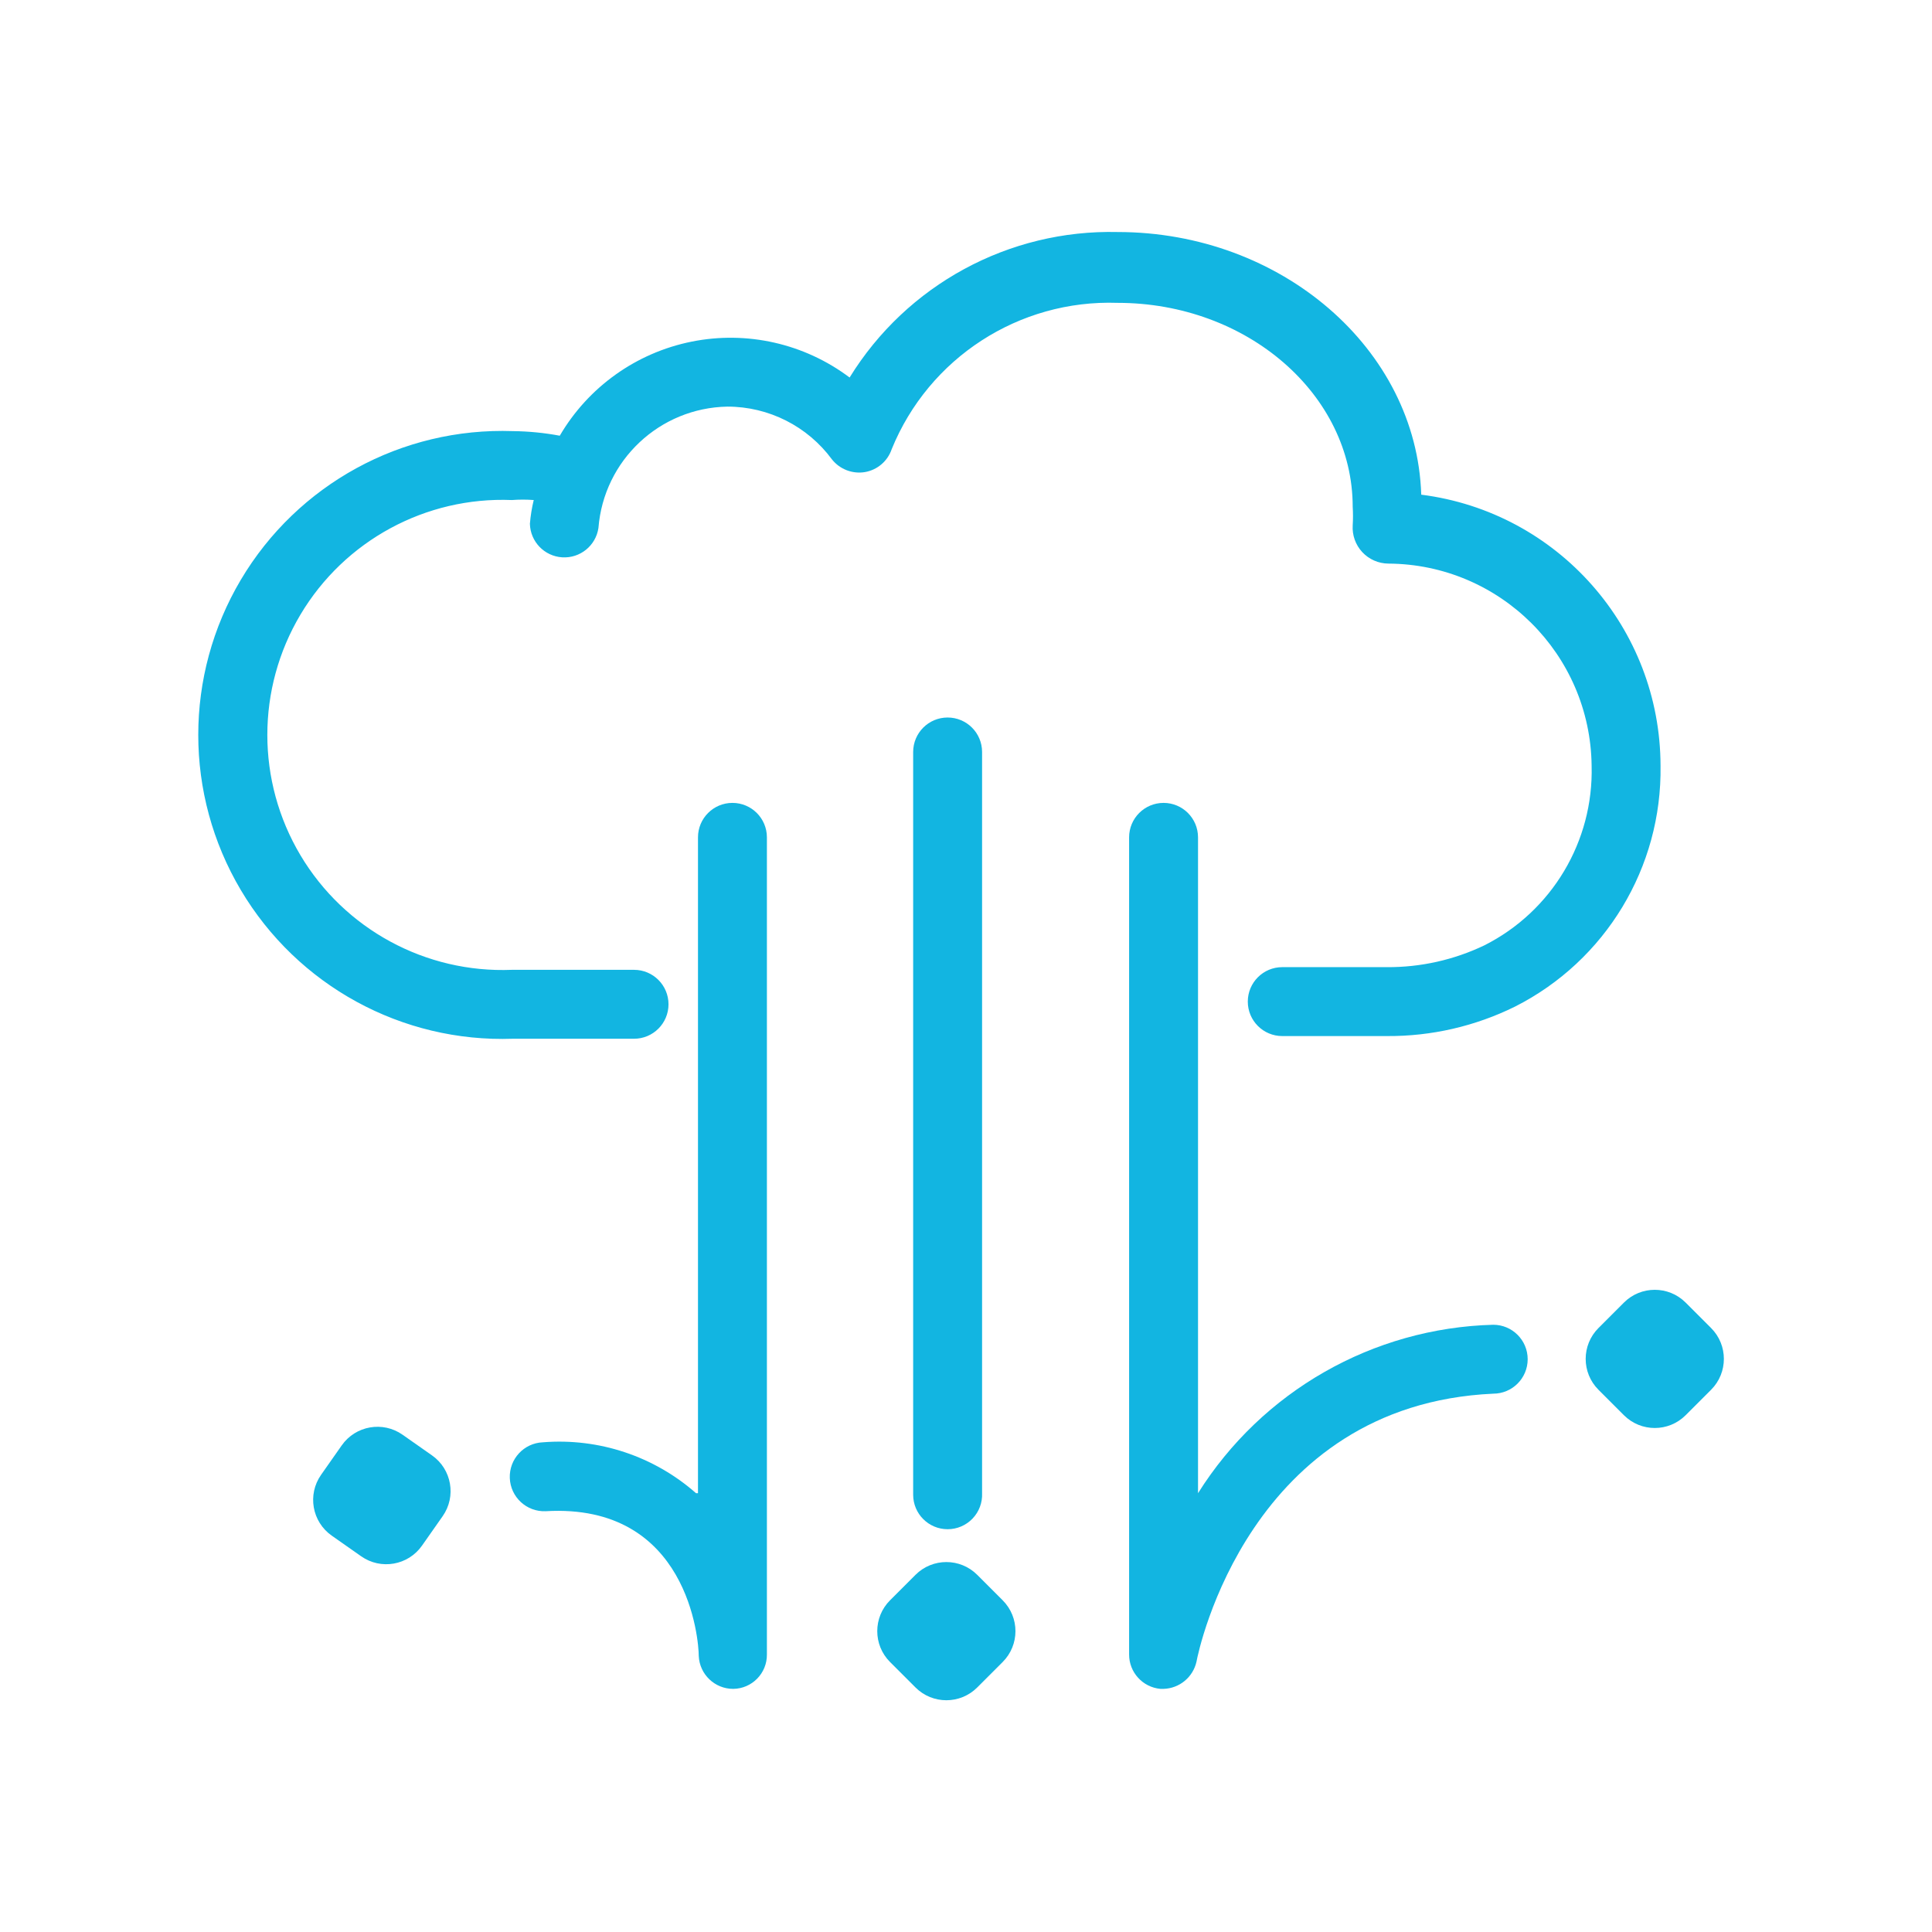
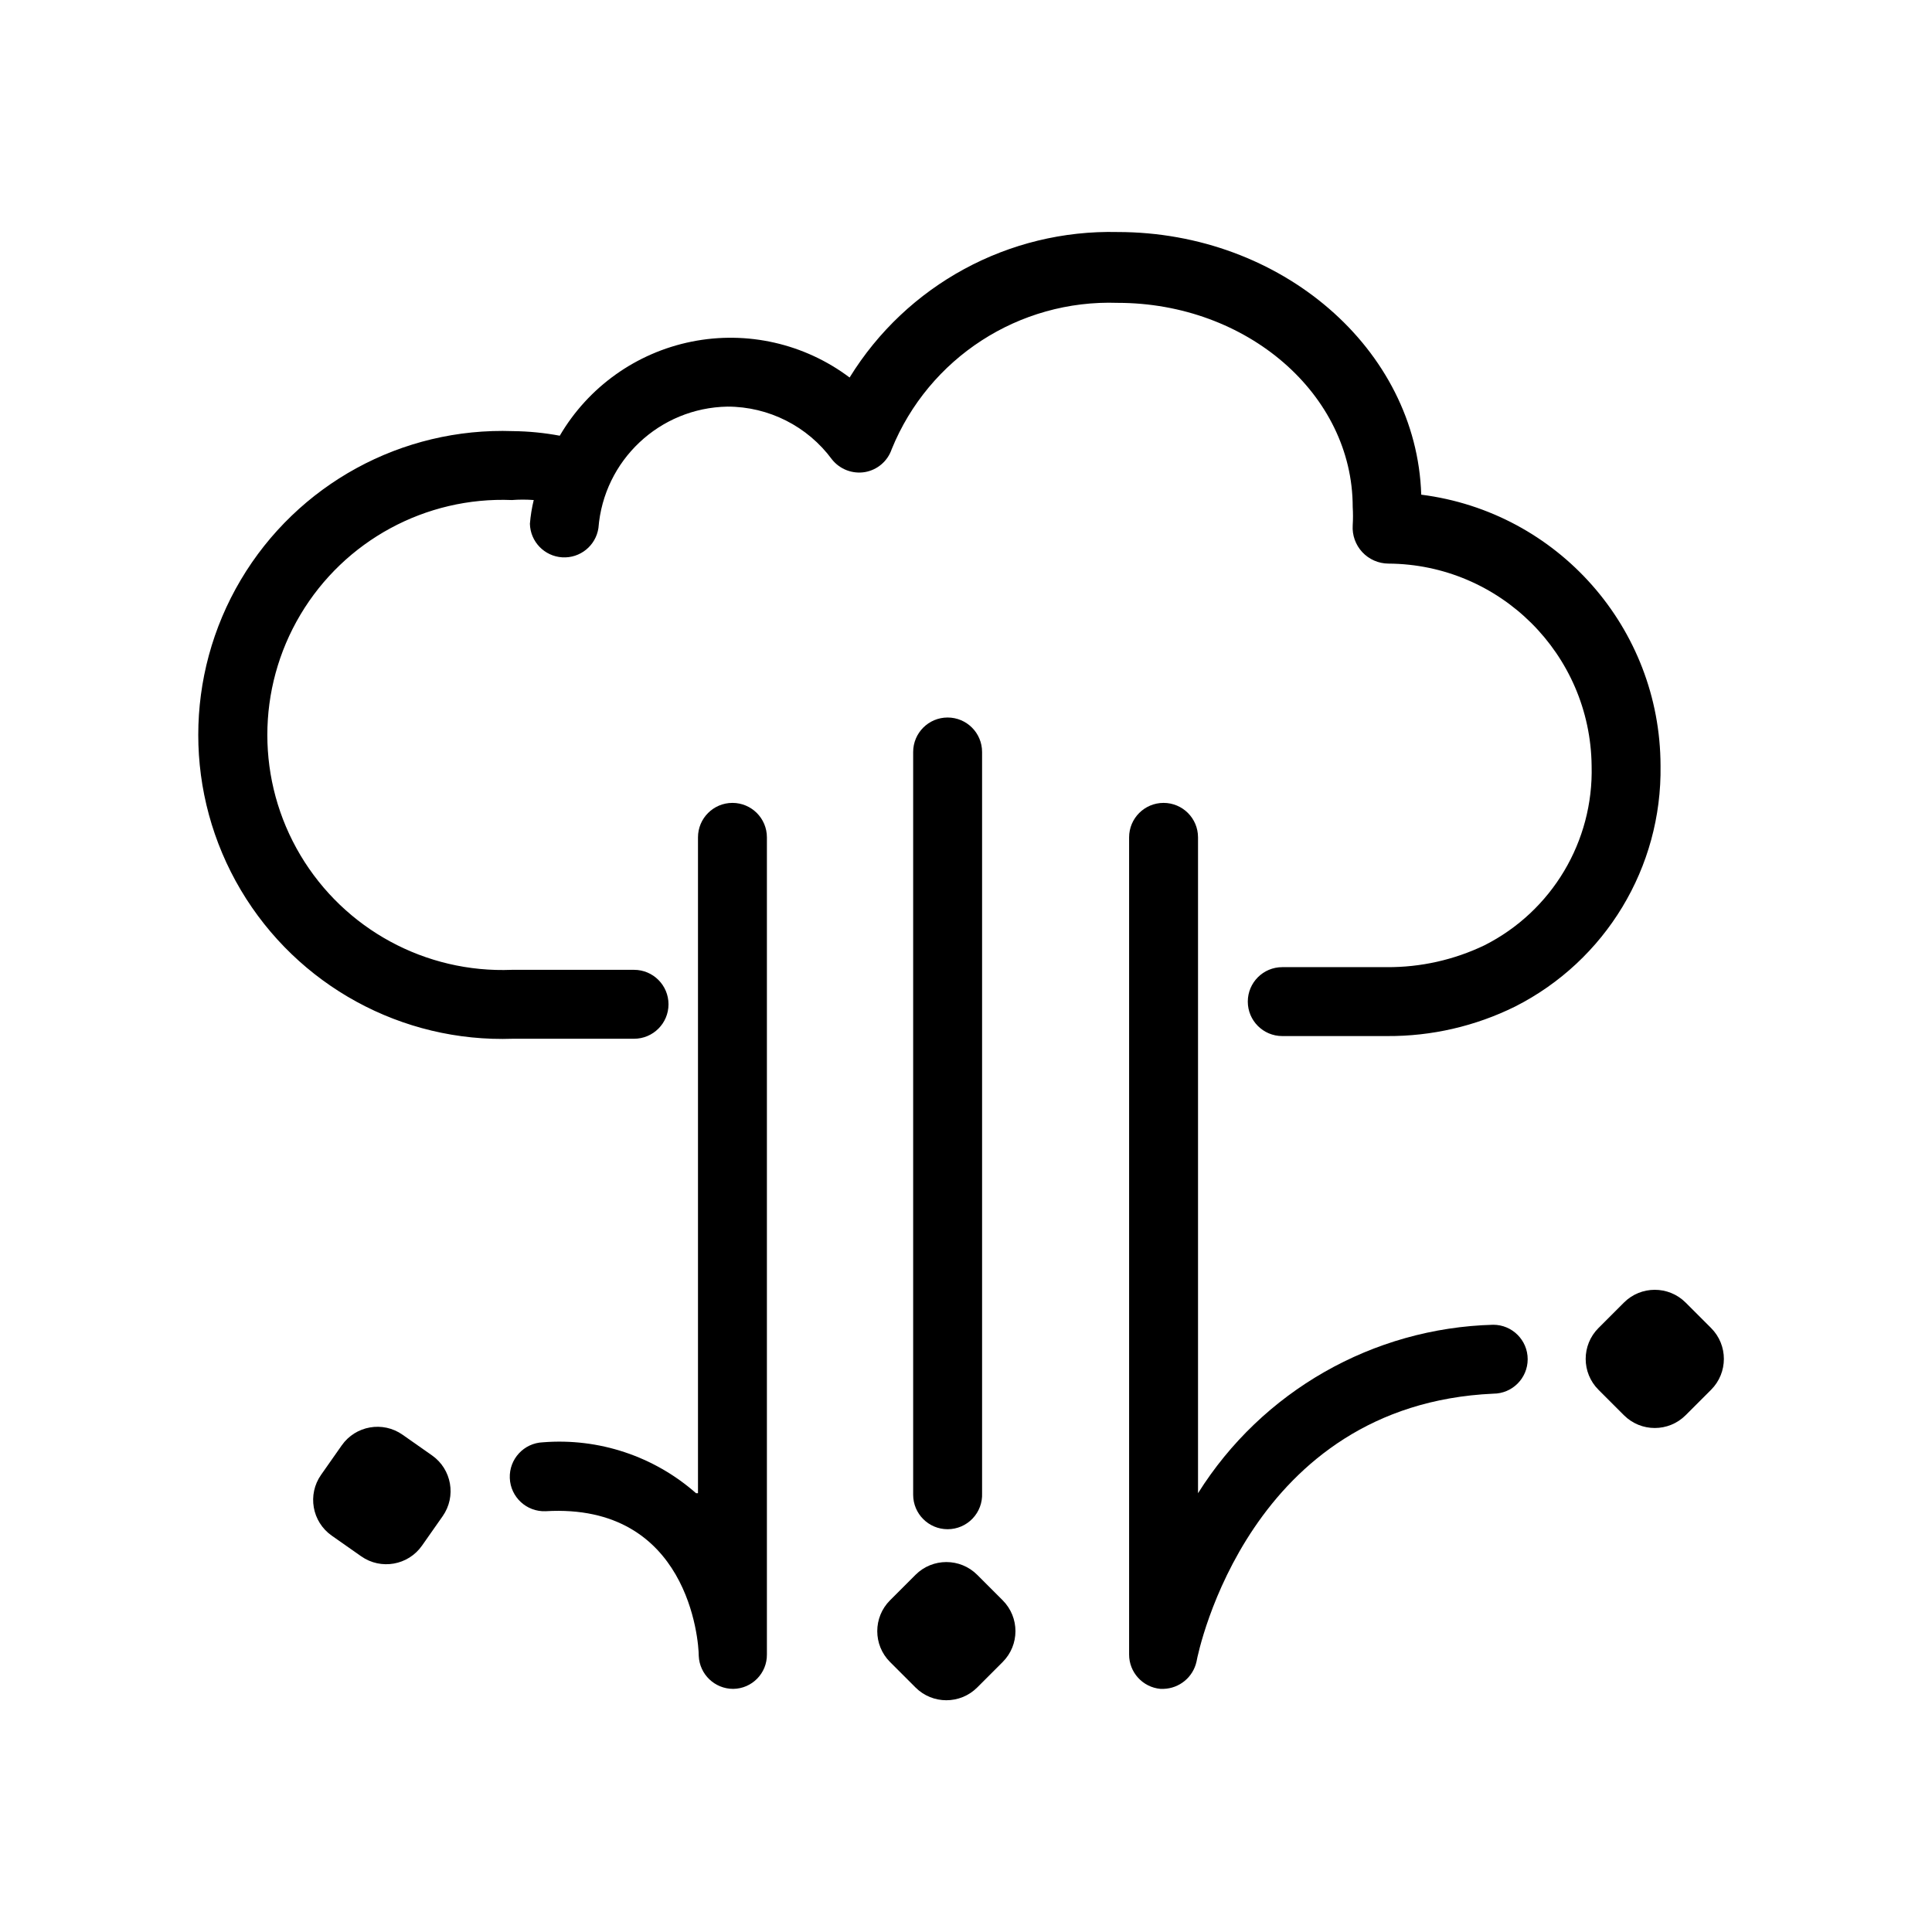
<svg xmlns="http://www.w3.org/2000/svg" id="Layer_1" data-name="Layer 1" viewBox="0 0 50.46 50.46">
  <defs>
-     <style>.cls-1{fill:#12b5e1;}</style>
+     <style>.cls-1{fill:#000;}</style>
  </defs>
  <path class="cls-1" d="M37.12,12.92C37,9.11,33.46,6.06,29.19,6.06a8,8,0,0,0-7,3.8,5.17,5.17,0,0,0-7.57,1.52,7.07,7.07,0,0,0-1.22-.12,7.94,7.94,0,1,0,0,15.87h3.16a.9.9,0,1,0,0-1.8H13.37a6.14,6.14,0,1,1,0-12.27,3.76,3.76,0,0,1,.57,0,4,4,0,0,0-.1.62.9.9,0,0,0,1.79.11A3.44,3.44,0,0,1,19,10.62,3.39,3.39,0,0,1,21.73,12a.91.91,0,0,0,.86.33.9.9,0,0,0,.7-.6,6.14,6.14,0,0,1,5.9-3.82c3.38,0,6.14,2.39,6.14,5.33a3.87,3.87,0,0,1,0,.48.94.94,0,0,0,.93,1A5.34,5.34,0,0,1,41.57,20a5.1,5.1,0,0,1-2.8,4.69,5.81,5.81,0,0,1-2.55.57l-2.73,0a.9.9,0,0,0,0,1.8h0l2.74,0a7.44,7.44,0,0,0,3.34-.77A6.93,6.93,0,0,0,43.37,20,7.15,7.15,0,0,0,37.12,12.92Z" />
  <path class="cls-1" d="M24.75,39.94a.9.9,0,0,1-.9-.9V19.64a.9.9,0,0,1,1.8,0V39A.9.9,0,0,1,24.75,39.94Z" />
  <rect class="cls-1" x="23.11" y="40.99" width="3.22" height="3.22" rx="1.14" ry="1.14" transform="translate(37.36 -5) rotate(45)" />
  <path class="cls-1" d="M19.15,44.11a.9.9,0,0,1-.9-.86c0-.4-.27-4-4-3.78a.9.9,0,0,1-.07-1.8,5.4,5.4,0,0,1,4,1.33l.05,0V21.87a.9.9,0,0,1,1.8,0V43.21a.89.89,0,0,1-.88.9Z" />
  <rect class="cls-1" x="8.36" y="37.45" width="3.22" height="3.22" rx="1.14" ry="1.14" transform="translate(24.25 1.36) rotate(35.06)" />
  <path class="cls-1" d="M30.39,44.11h-.08a.9.9,0,0,1-.82-.9V21.87a.9.9,0,0,1,1.8,0V39A9.4,9.4,0,0,1,39,34.6.9.9,0,1,1,39,36.4c-6.36.29-7.7,6.71-7.75,7A.91.91,0,0,1,30.39,44.11Z" />
  <rect class="cls-1" x="41.61" y="33.9" width="3.22" height="3.22" rx="1.14" ry="1.14" transform="translate(98.89 30.04) rotate(135)" />
</svg>
